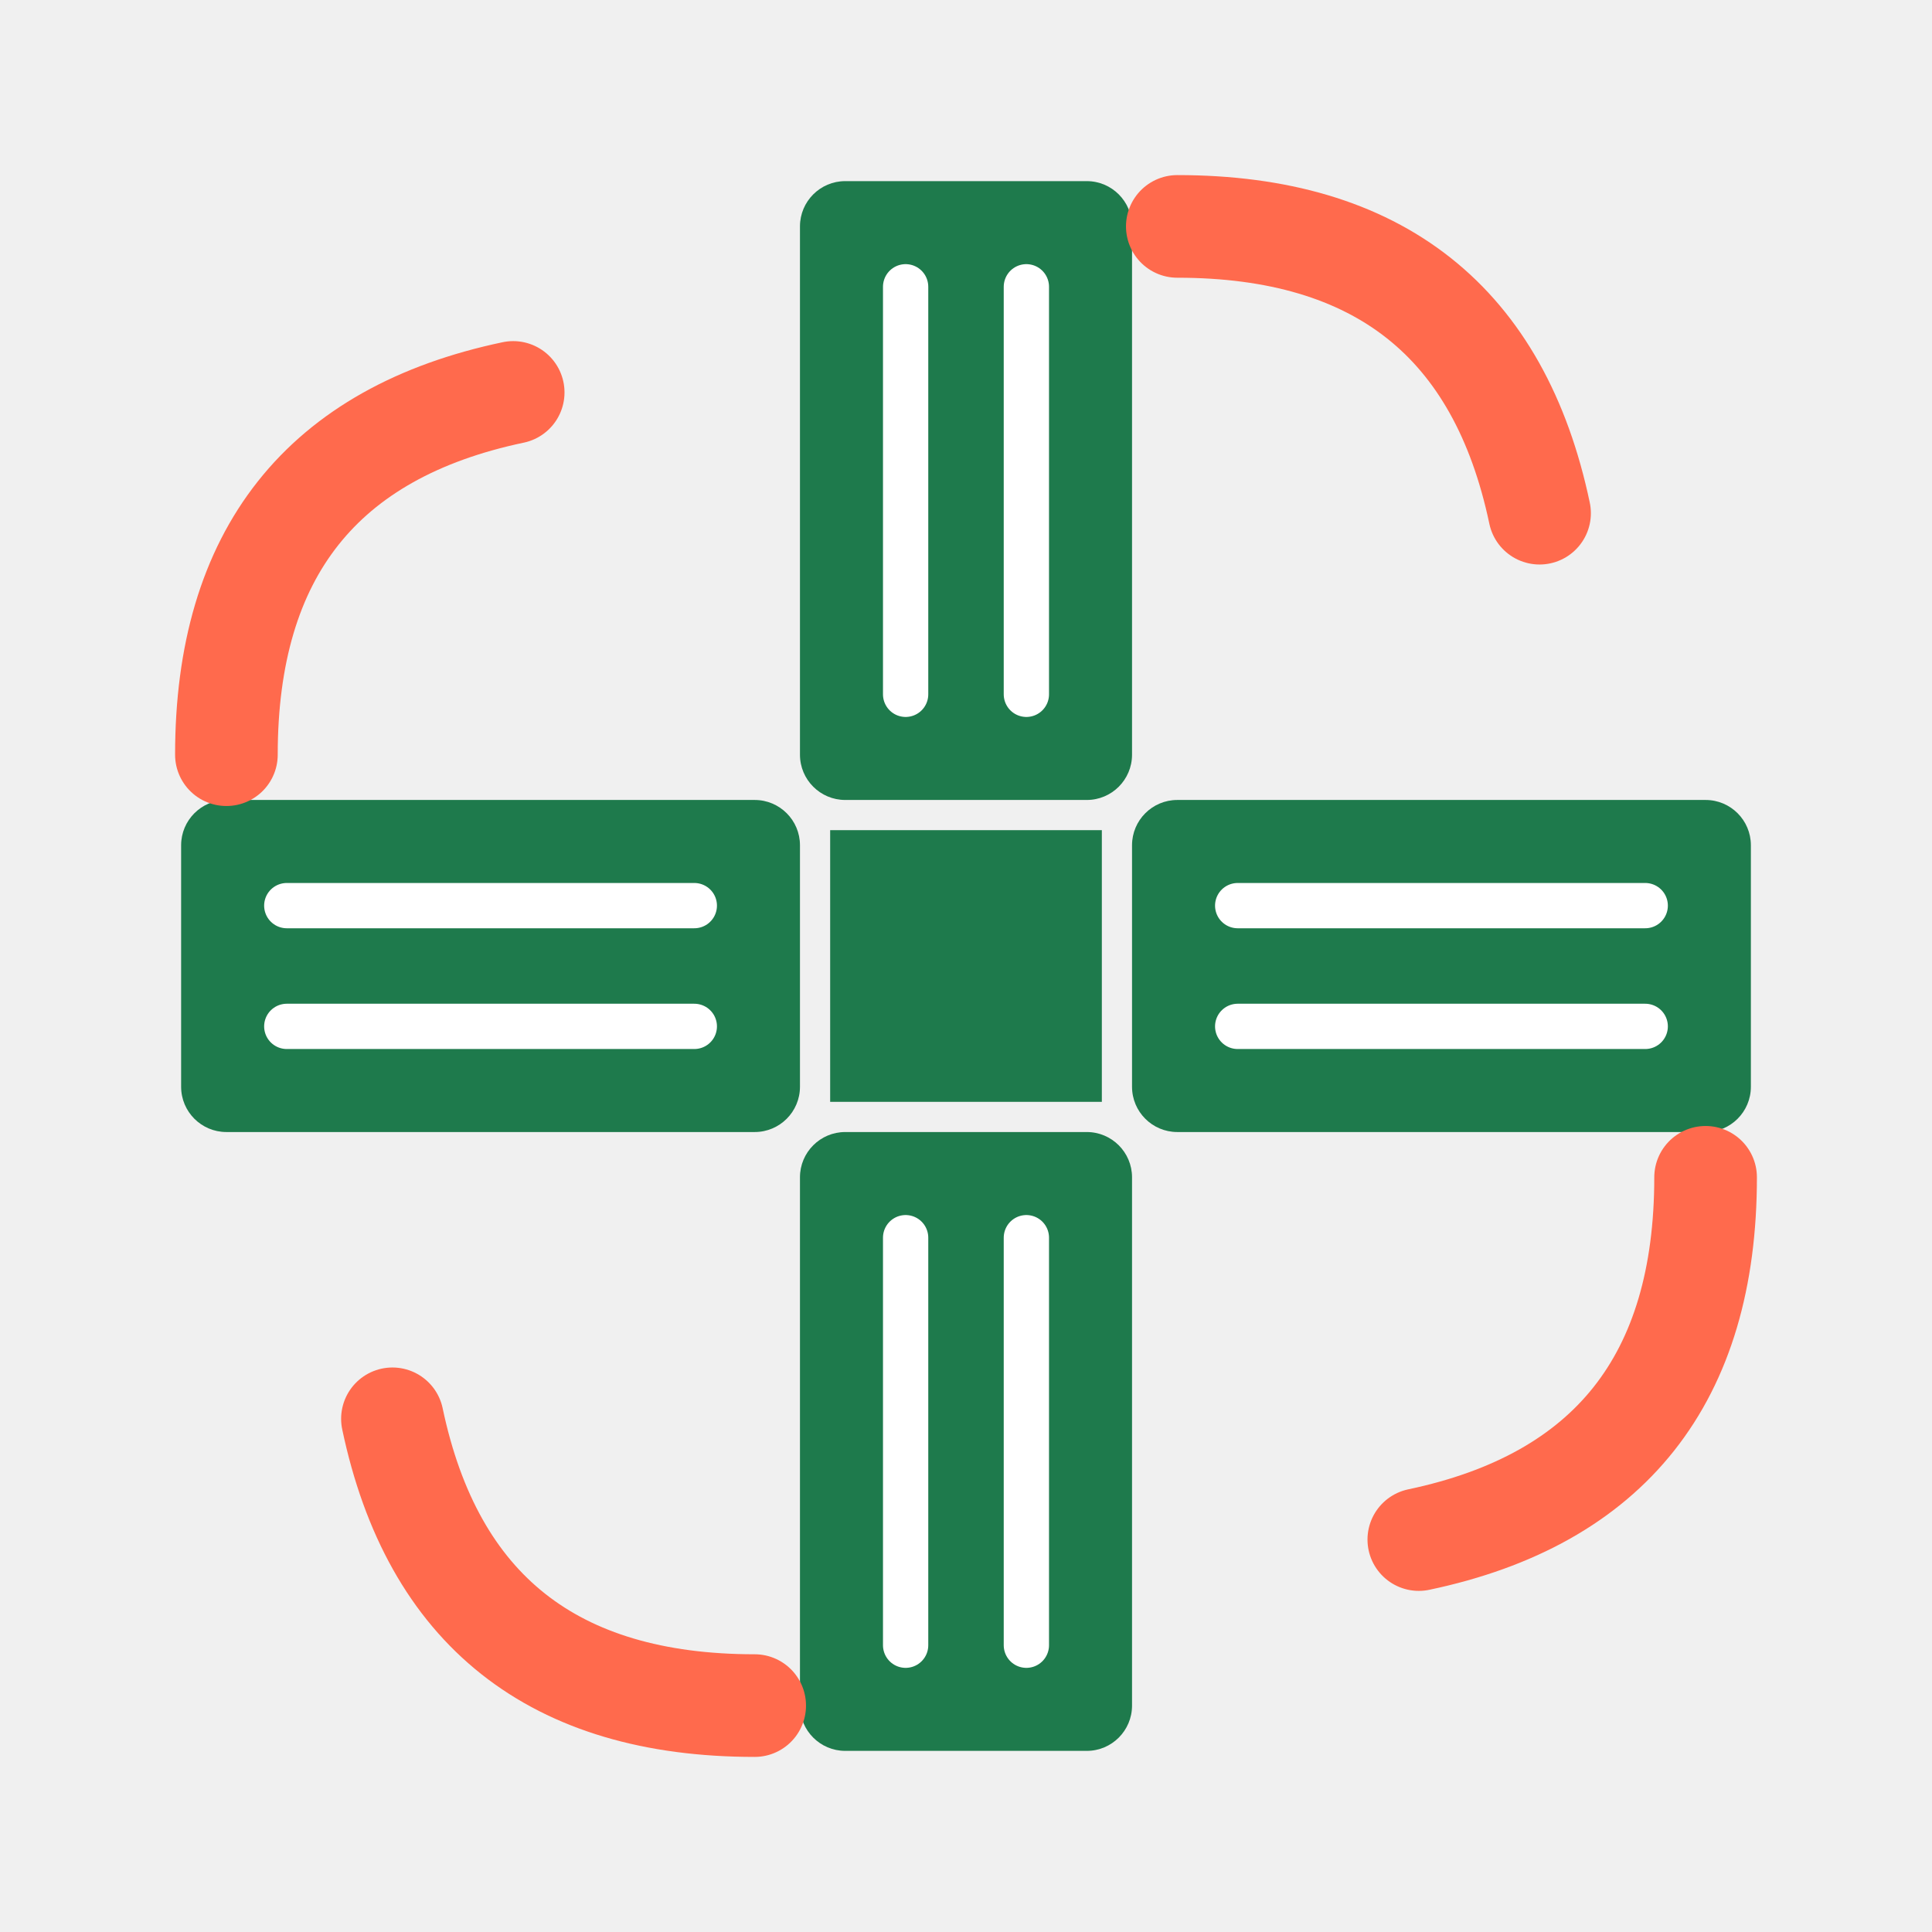
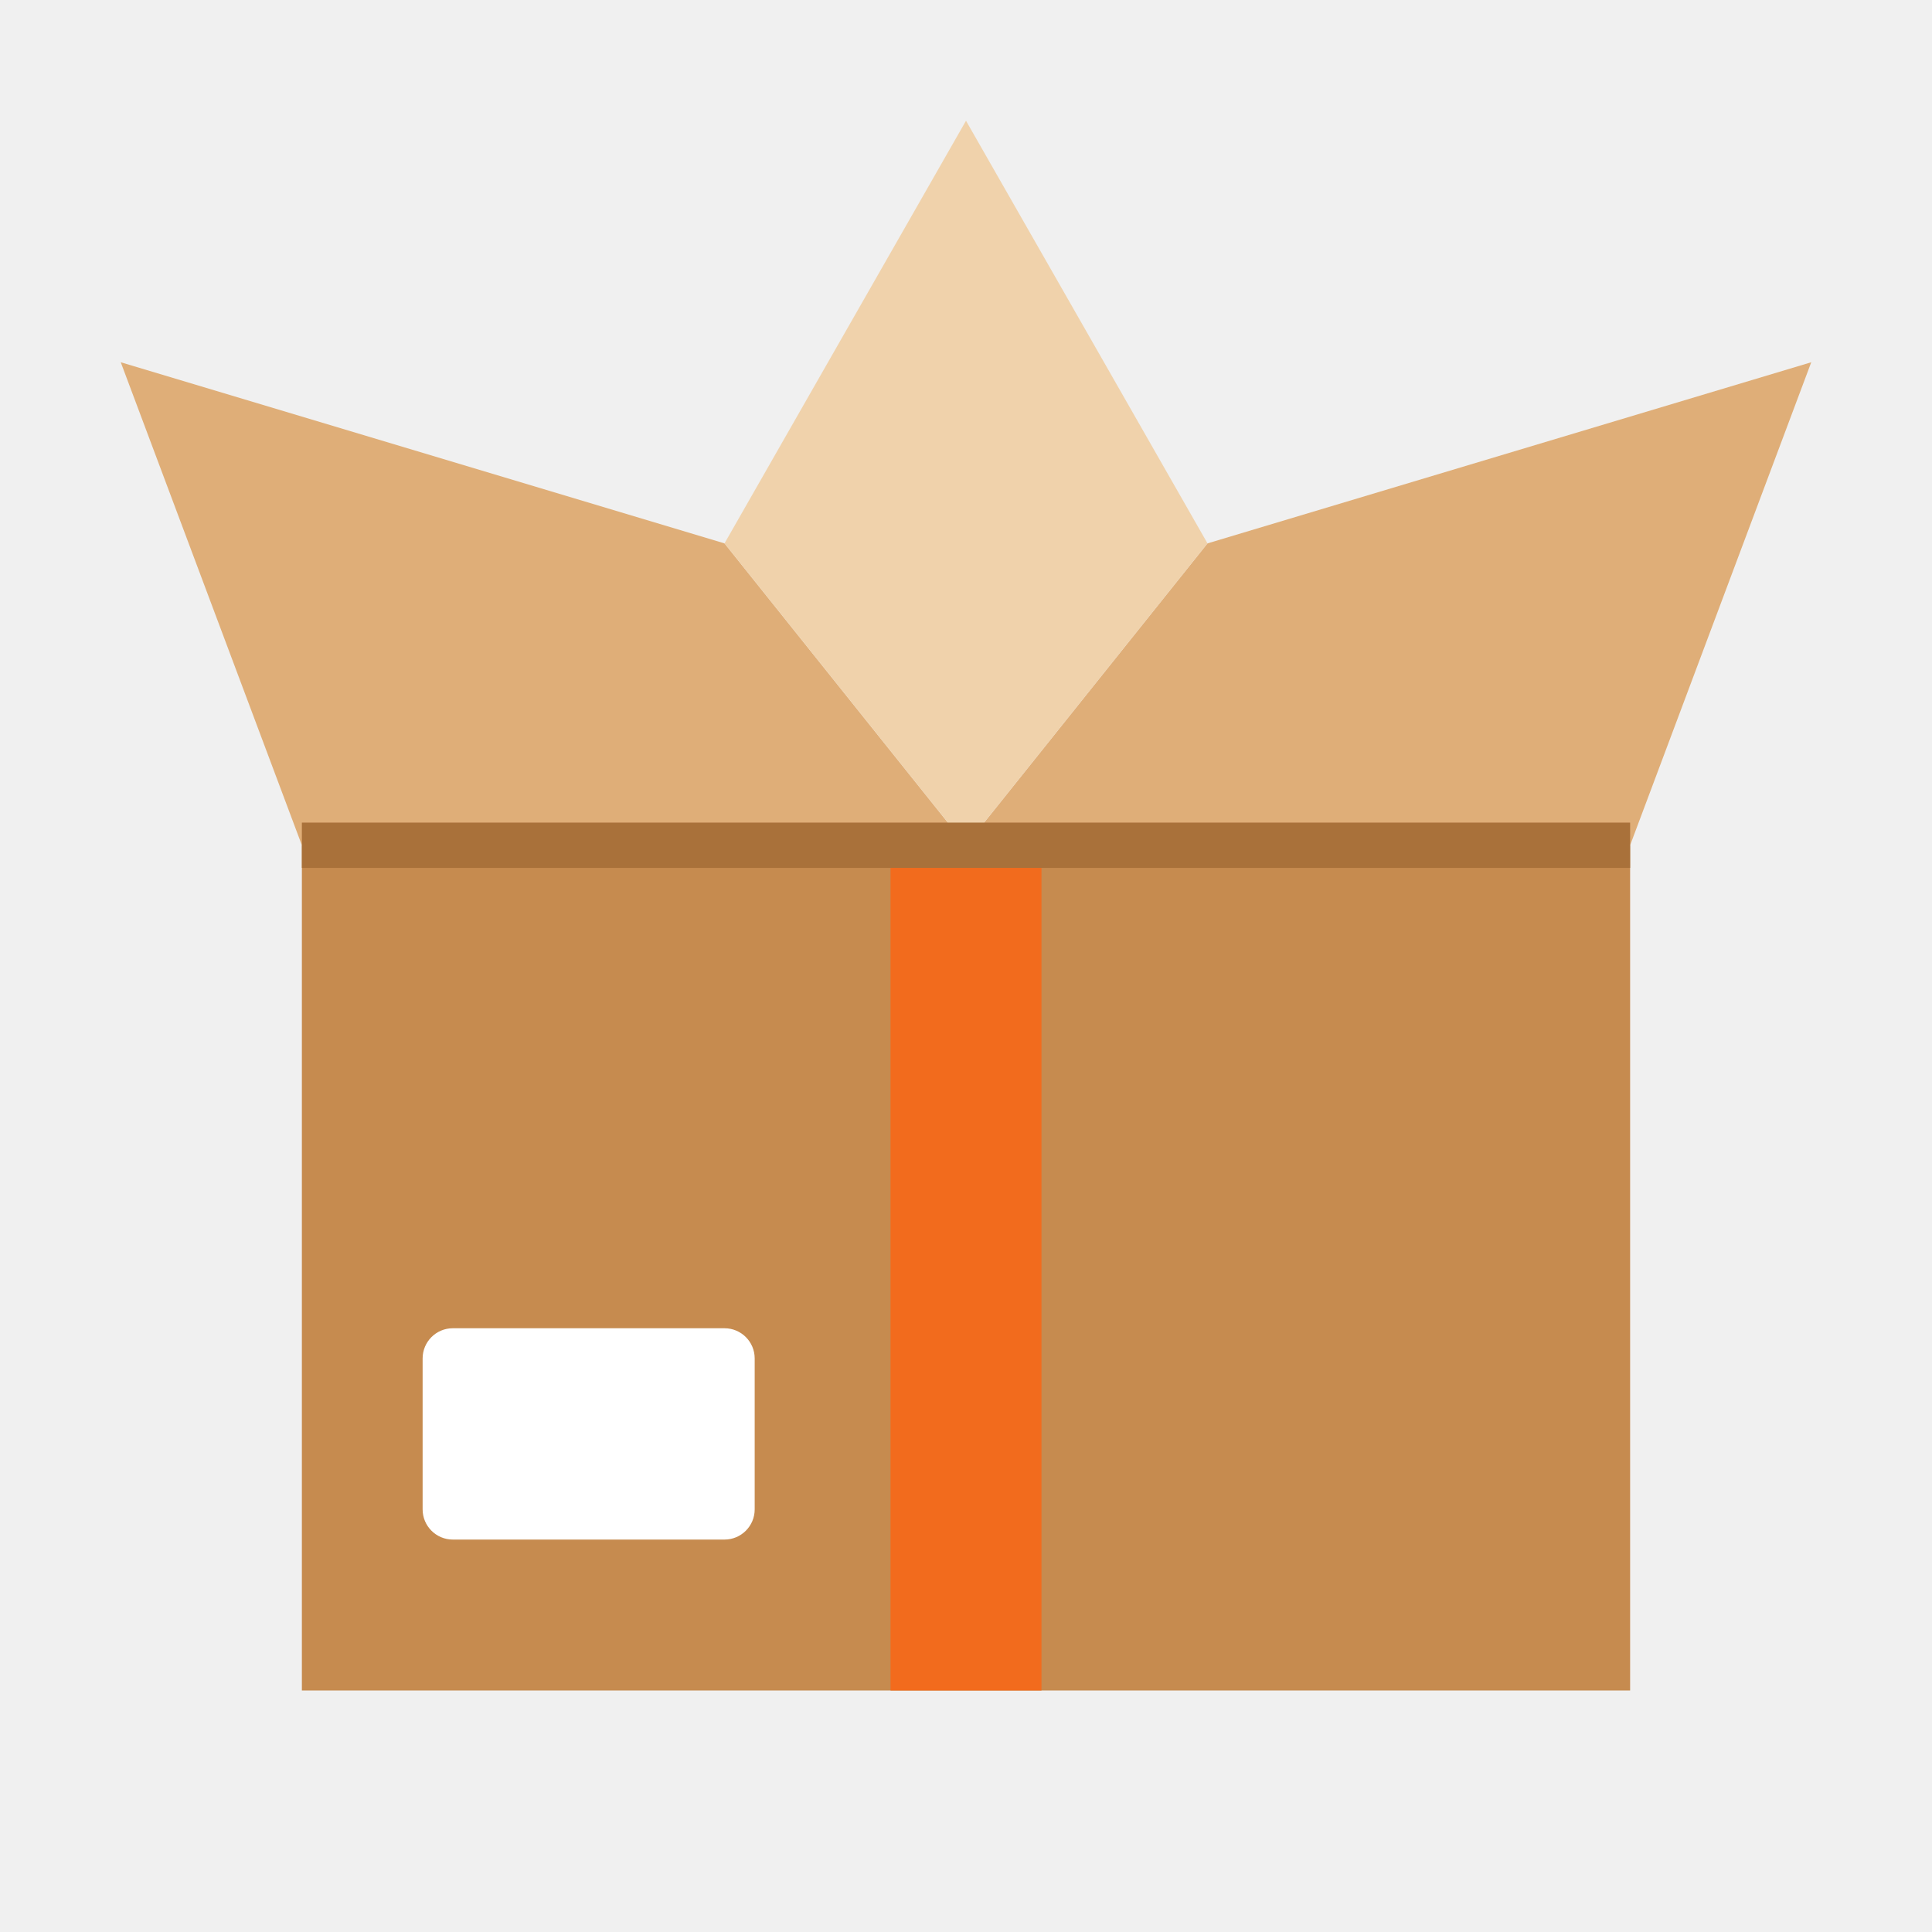
<svg xmlns="http://www.w3.org/2000/svg" viewBox="0 0 64 64">
-   <g fill="#1e7a4c">
-     <rect x="26.5" y="6" width="11" height="20.5" rx="1.5" />
-     <rect x="37.5" y="26.5" width="20.5" height="11" rx="1.5" />
-     <rect x="26.5" y="37.5" width="11" height="20.5" rx="1.5" />
-     <rect x="6" y="26.5" width="20.5" height="11" rx="1.5" />
-     <rect x="27.5" y="27.5" width="9" height="9" />
-   </g>
-   <g stroke="#ffffff" stroke-width="1.5" stroke-linecap="round" fill="none">
-     <path d="M30 9.5 V23 M34 9.5 V23" />
-     <path d="M41 30 H54.5 M41 34 H54.5" />
-     <path d="M30 41 V54.5 M34 41 V54.5" />
-     <path d="M9.5 30 H23 M9.5 34 H23" />
-   </g>
-   <g fill="none" stroke="#ff6a4d" stroke-width="3.4" stroke-linecap="round">
-     <path d="M39 7.5 Q49 7.5 51 17" />
-     <path d="M56.5 39 Q56.5 49 47 51" />
-     <path d="M25 56.5 Q15 56.5 13 47" />
-     <path d="M7.5 25 Q7.5 15 17 13" />
-   </g>
+   <path d="M10 28 H54 V56 H10 Z" fill="#c68b4f" />
+   <path d="M10 28 L4 12 L24 18 L32 28 Z M54 28 L60 12 L40 18 L32 28 Z" fill="#dfae78" />
+   <path d="M24 18 L32 4 L40 18 L32 28 Z" fill="#f0d2ab" />
+   <rect x="29.5" y="28" width="5" height="28" fill="#f26b1d" />
+   <path d="M10 28 H54" stroke="#a9713a" stroke-width="1.5" />
+   <rect x="14" y="44" width="11" height="7" rx="1" fill="#ffffff" />
</svg>
